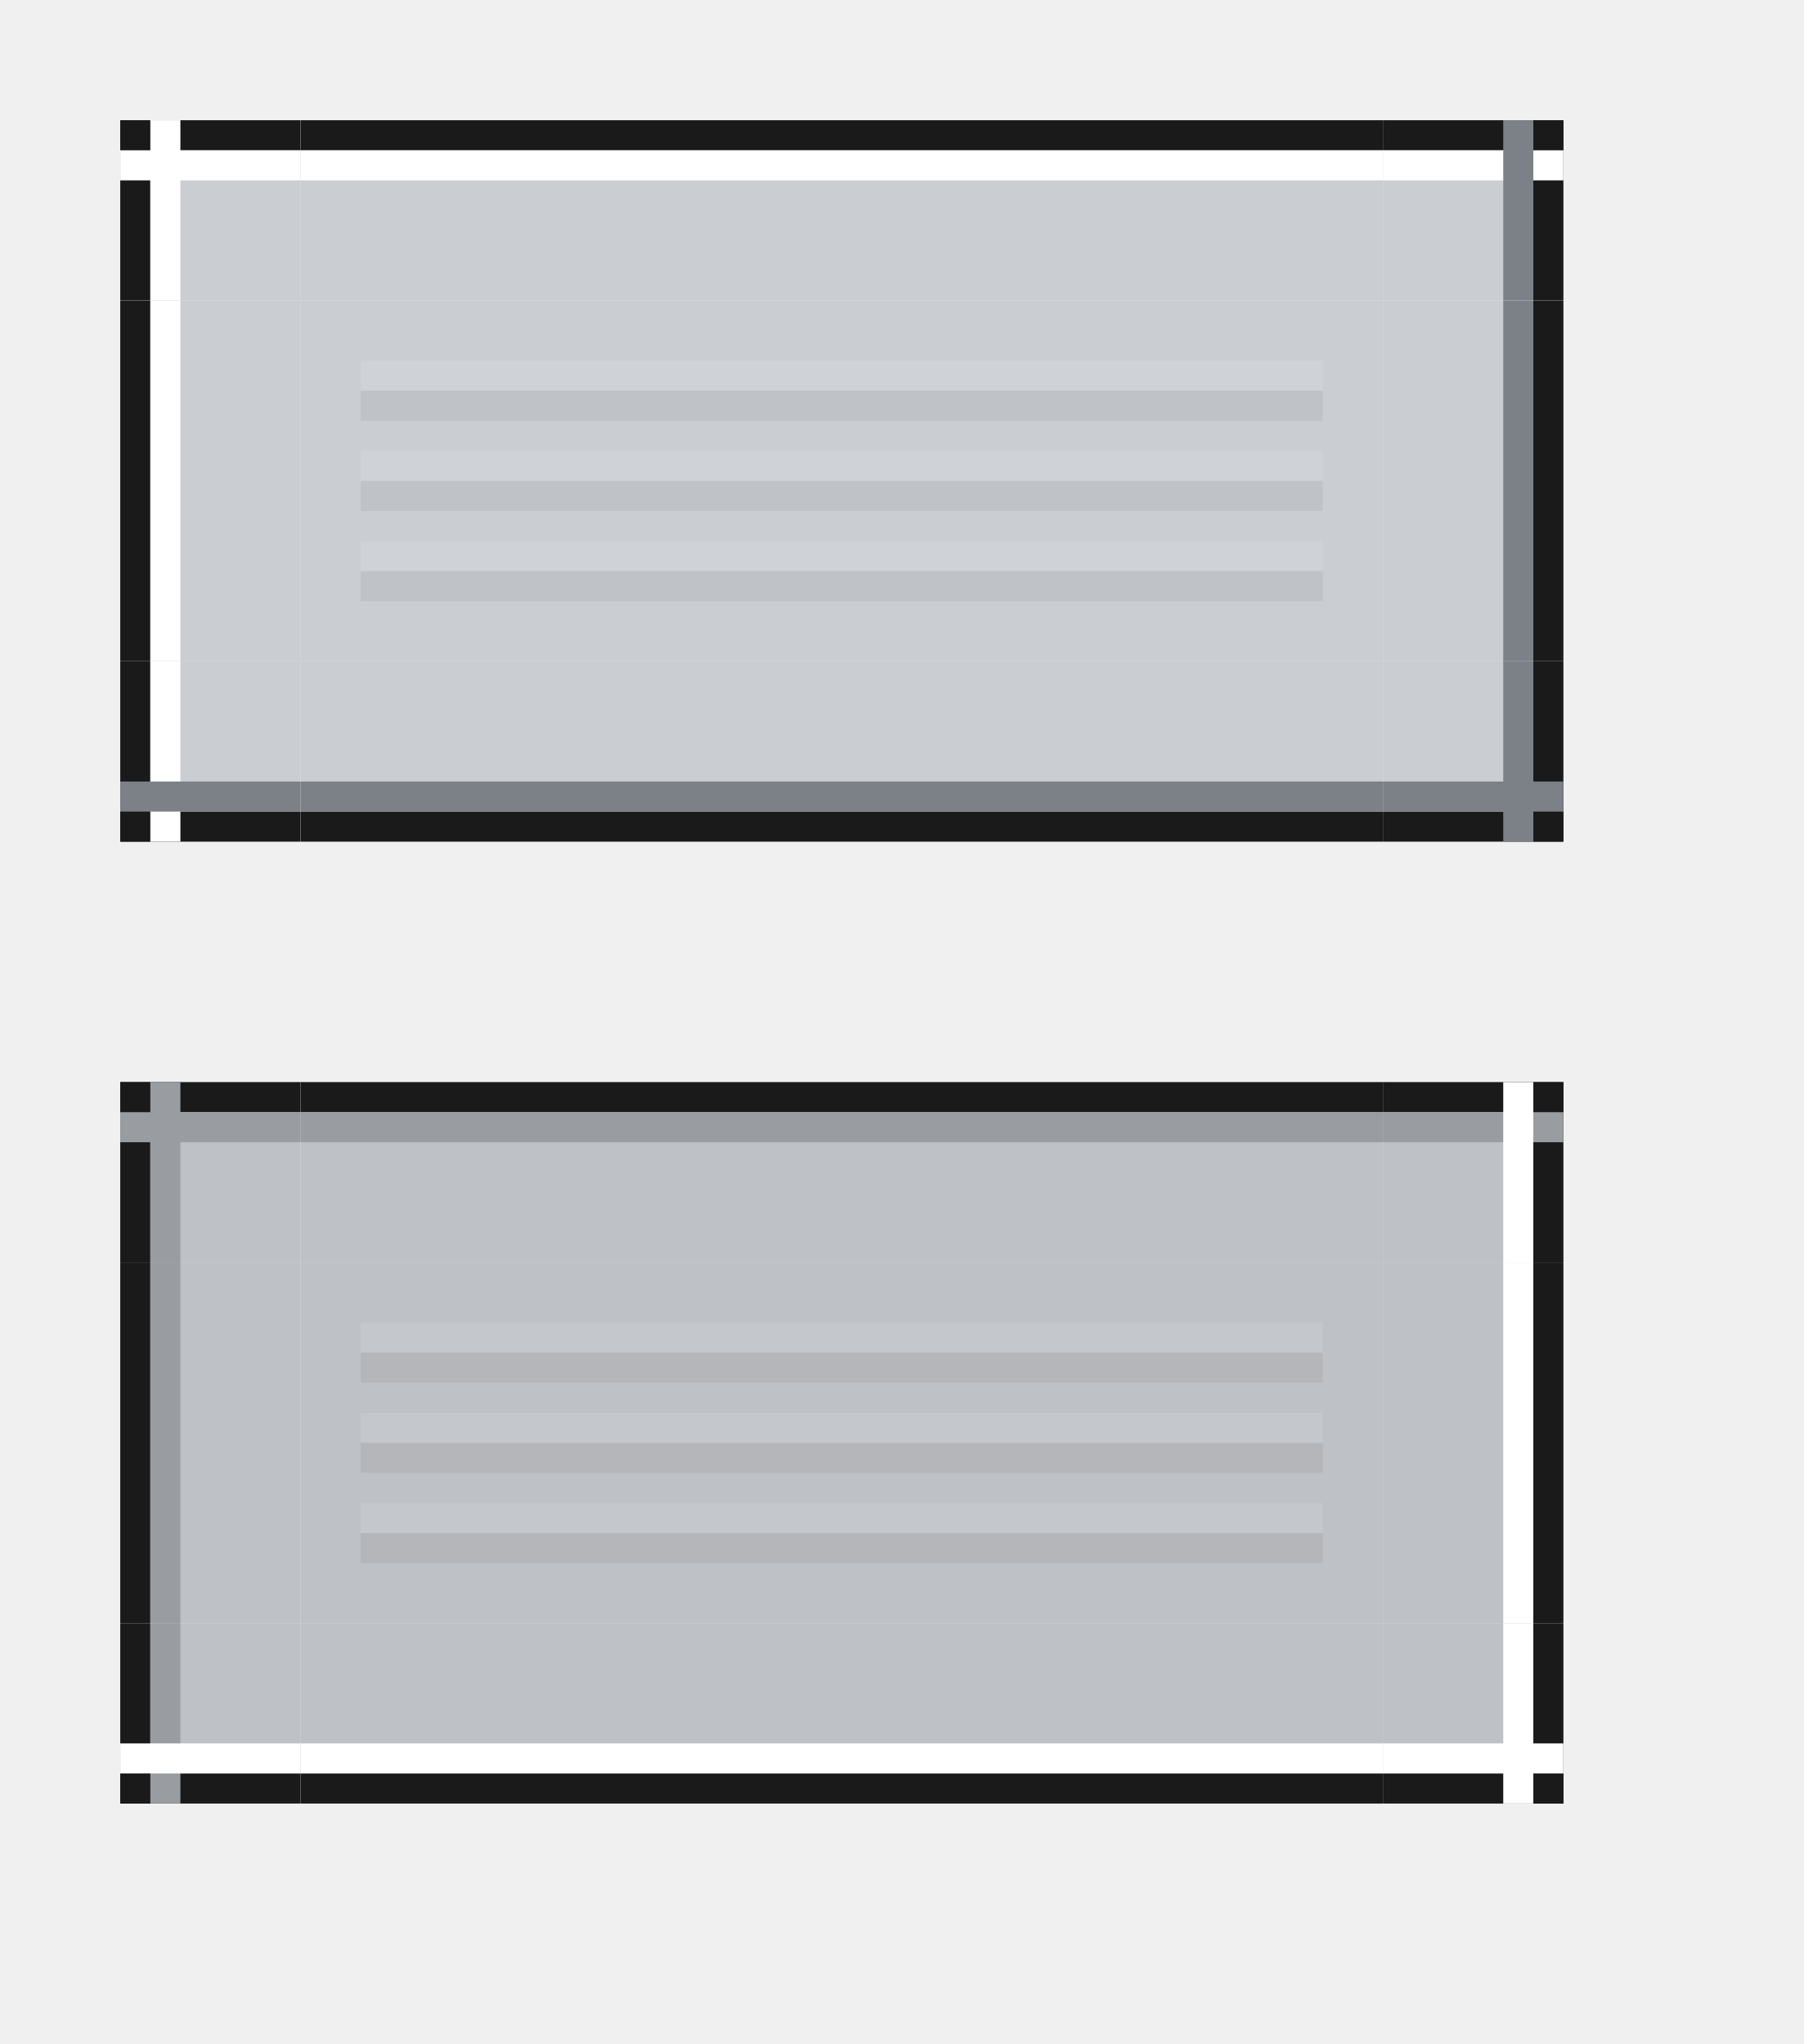
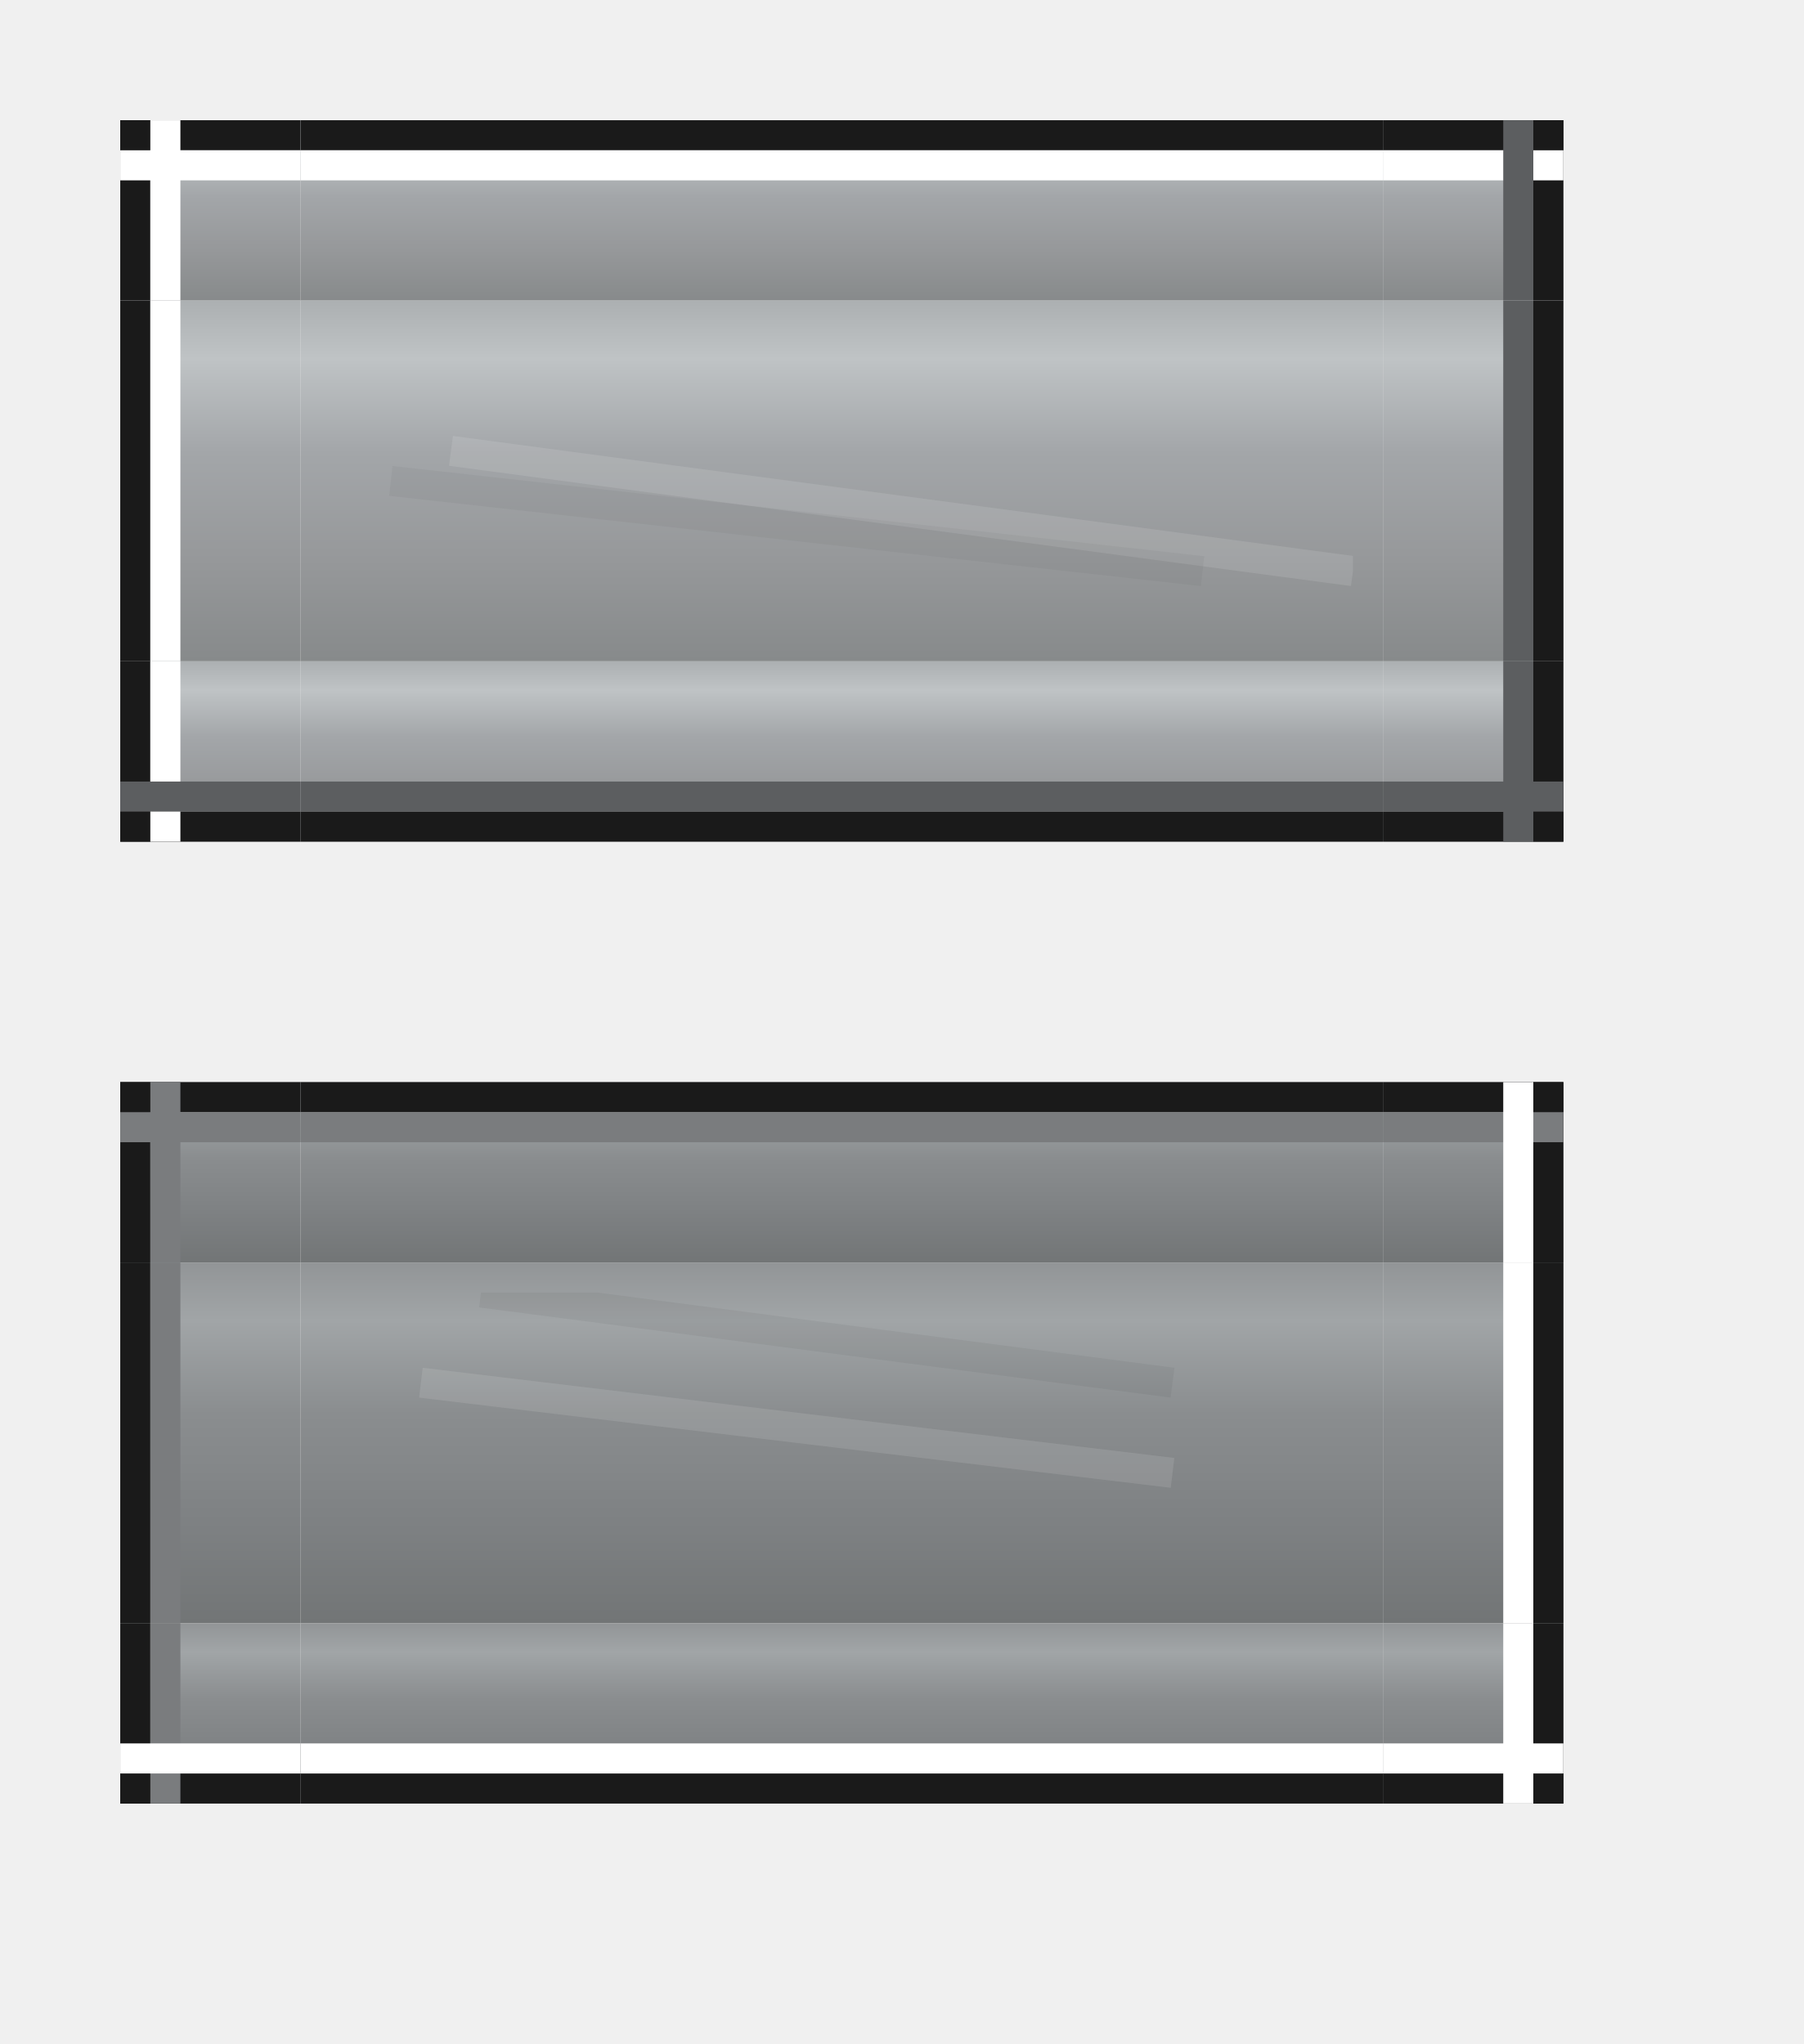
<svg xmlns="http://www.w3.org/2000/svg" width="60" height="68" viewBox="0 0 60 68">
+   <defs>
+     <linearGradient id="sheen109" x1="0" y1="0" x2="0" y2="1">
+       <stop offset="0.0" stop-color="#acb0b2" />
+       <stop offset="0.16" stop-color="#bfc3c5" />
+       <stop offset="0.42" stop-color="#a3a6a9" />
+       <stop offset="0.72" stop-color="#96989a" />
+       <stop offset="1.0" stop-color="#878a8b" />
+     </linearGradient>
+     <linearGradient id="sheen110" x1="0" y1="0" x2="0" y2="1">
+       <stop offset="0.0" stop-color="#acb0b2" />
+       <stop offset="0.16" stop-color="#bfc3c5" />
+       <stop offset="0.42" stop-color="#a3a6a9" />
+       <stop offset="0.72" stop-color="#96989a" />
+       <stop offset="1.0" stop-color="#878a8b" />
+     </linearGradient>
+     <linearGradient id="sheen111" x1="0" y1="0" x2="0" y2="1">
+       <stop offset="0.0" stop-color="#acb0b2" />
+       <stop offset="0.16" stop-color="#bfc3c5" />
+       <stop offset="0.42" stop-color="#a3a6a9" />
+       <stop offset="0.72" stop-color="#96989a" />
+       <stop offset="1.0" stop-color="#878a8b" />
+     </linearGradient>
+     <linearGradient id="sheen112" x1="0" y1="0" x2="0" y2="1">
+       <stop offset="0.0" stop-color="#acb0b2" />
+       <stop offset="0.16" stop-color="#bfc3c5" />
+       <stop offset="0.42" stop-color="#a3a6a9" />
+       <stop offset="0.72" stop-color="#96989a" />
+       <stop offset="1.0" stop-color="#878a8b" />
+     </linearGradient>
+     <linearGradient id="sheen113" x1="0" y1="0" x2="0" y2="1">
+       <stop offset="0.0" stop-color="#acb0b2" />
+       <stop offset="0.16" stop-color="#bfc3c5" />
+       <stop offset="0.42" stop-color="#a3a6a9" />
+       <stop offset="0.72" stop-color="#96989a" />
+       <stop offset="1.0" stop-color="#878a8b" />
+     </linearGradient>
+     <linearGradient id="sheen114" x1="0" y1="0" x2="0" y2="1">
+       <stop offset="0.0" stop-color="#acb0b2" />
+       <stop offset="0.16" stop-color="#bfc3c5" />
+       <stop offset="0.42" stop-color="#a3a6a9" />
+       <stop offset="0.72" stop-color="#96989a" />
+       <stop offset="1.0" stop-color="#878a8b" />
+     </linearGradient>
+     <linearGradient id="sheen115" x1="0" y1="0" x2="0" y2="1">
+       <stop offset="0.0" stop-color="#acb0b2" />
+       <stop offset="0.16" stop-color="#bfc3c5" />
+       <stop offset="0.42" stop-color="#a3a6a9" />
+       <stop offset="0.72" stop-color="#96989a" />
+       <stop offset="1.0" stop-color="#878a8b" />
+     </linearGradient>
+     <linearGradient id="sheen116" x1="0" y1="0" x2="0" y2="1">
+       <stop offset="0.0" stop-color="#acb0b2" />
+       <stop offset="0.16" stop-color="#bfc3c5" />
+       <stop offset="0.42" stop-color="#a3a6a9" />
+       <stop offset="0.72" stop-color="#96989a" />
+       <stop offset="1.0" stop-color="#878a8b" />
+     </linearGradient>
+     <linearGradient id="sheen117" x1="0" y1="0" x2="0" y2="1">
+       <stop offset="0.0" stop-color="#acb0b2" />
+       <stop offset="0.16" stop-color="#bfc3c5" />
+       <stop offset="0.42" stop-color="#a3a6a9" />
+       <stop offset="0.72" stop-color="#96989a" />
+       <stop offset="1.0" stop-color="#878a8b" />
+     </linearGradient>
+     <linearGradient id="sheen118" x1="0" y1="0" x2="0" y2="1">
+       <stop offset="0.0" stop-color="#929597" />
+       <stop offset="0.16" stop-color="#a1a5a7" />
+       <stop offset="0.42" stop-color="#8a8d8f" />
+       <stop offset="0.72" stop-color="#7e8183" />
+       <stop offset="1.0" stop-color="#727576" />
+     </linearGradient>
+     <linearGradient id="sheen119" x1="0" y1="0" x2="0" y2="1">
+       <stop offset="0.0" stop-color="#929597" />
+       <stop offset="0.16" stop-color="#a1a5a7" />
+       <stop offset="0.42" stop-color="#8a8d8f" />
+       <stop offset="0.72" stop-color="#7e8183" />
+       <stop offset="1.0" stop-color="#727576" />
+     </linearGradient>
+     <linearGradient id="sheen120" x1="0" y1="0" x2="0" y2="1">
+       <stop offset="0.0" stop-color="#929597" />
+       <stop offset="0.16" stop-color="#a1a5a7" />
+       <stop offset="0.42" stop-color="#8a8d8f" />
+       <stop offset="0.72" stop-color="#7e8183" />
+       <stop offset="1.0" stop-color="#727576" />
+     </linearGradient>
+     <linearGradient id="sheen121" x1="0" y1="0" x2="0" y2="1">
+       <stop offset="0.0" stop-color="#929597" />
+       <stop offset="0.16" stop-color="#a1a5a7" />
+       <stop offset="0.42" stop-color="#8a8d8f" />
+       <stop offset="0.72" stop-color="#7e8183" />
+       <stop offset="1.0" stop-color="#727576" />
+     </linearGradient>
+     <linearGradient id="sheen122" x1="0" y1="0" x2="0" y2="1">
+       <stop offset="0.0" stop-color="#929597" />
+       <stop offset="0.16" stop-color="#a1a5a7" />
+       <stop offset="0.42" stop-color="#8a8d8f" />
+       <stop offset="0.72" stop-color="#7e8183" />
+       <stop offset="1.0" stop-color="#727576" />
+     </linearGradient>
+     <linearGradient id="sheen123" x1="0" y1="0" x2="0" y2="1">
+       <stop offset="0.0" stop-color="#929597" />
+       <stop offset="0.16" stop-color="#a1a5a7" />
+       <stop offset="0.42" stop-color="#8a8d8f" />
+       <stop offset="0.72" stop-color="#7e8183" />
+       <stop offset="1.0" stop-color="#727576" />
+     </linearGradient>
+     <linearGradient id="sheen124" x1="0" y1="0" x2="0" y2="1">
+       <stop offset="0.0" stop-color="#929597" />
+       <stop offset="0.16" stop-color="#a1a5a7" />
+       <stop offset="0.42" stop-color="#8a8d8f" />
+       <stop offset="0.72" stop-color="#7e8183" />
+       <stop offset="1.0" stop-color="#727576" />
+     </linearGradient>
+     <linearGradient id="sheen125" x1="0" y1="0" x2="0" y2="1">
+       <stop offset="0.0" stop-color="#929597" />
+       <stop offset="0.16" stop-color="#a1a5a7" />
+       <stop offset="0.42" stop-color="#8a8d8f" />
+       <stop offset="0.72" stop-color="#7e8183" />
+       <stop offset="1.0" stop-color="#727576" />
+     </linearGradient>
+     <linearGradient id="sheen126" x1="0" y1="0" x2="0" y2="1">
+       <stop offset="0.0" stop-color="#929597" />
+       <stop offset="0.16" stop-color="#a1a5a7" />
+       <stop offset="0.42" stop-color="#8a8d8f" />
+       <stop offset="0.72" stop-color="#7e8183" />
+       <stop offset="1.0" stop-color="#727576" />
+     </linearGradient>
+   </defs>
  <g id="active-tab-topleft">
-     <rect x="4" y="4" width="6" height="6" fill="#cacdd1" />
+     <rect x="4" y="4" width="6" height="6" fill="url(#sheen109)" />
    <rect x="4" y="4" width="6" height="1" fill="#1a1a1a" />
    <rect x="4" y="4" width="1" height="6" fill="#1a1a1a" />
    <rect x="4" y="5" width="6" height="1" fill="#ffffff" />
    <rect x="5" y="4" width="1" height="6" fill="#ffffff" />
  </g>
  <g id="active-tab-top">
-     <rect x="10" y="4" width="36" height="6" fill="#cacdd1" />
+     <rect x="10" y="4" width="36" height="6" fill="url(#sheen110)" />
    <rect x="10" y="4" width="36" height="1" fill="#1a1a1a" />
    <rect x="10" y="5" width="36" height="1" fill="#ffffff" />
  </g>
  <g id="active-tab-topright">
-     <rect x="46" y="4" width="6" height="6" fill="#cacdd1" />
+     <rect x="46" y="4" width="6" height="6" fill="url(#sheen111)" />
    <rect x="46" y="4" width="6" height="1" fill="#1a1a1a" />
    <rect x="51" y="4" width="1" height="6" fill="#1a1a1a" />
    <rect x="46" y="5" width="6" height="1" fill="#ffffff" />
-     <rect x="50" y="4" width="1" height="6" fill="#7c8188" />
+     <rect x="50" y="4" width="1" height="6" fill="#5c5e60" />
  </g>
  <g id="active-tab-left">
-     <rect x="4" y="10" width="6" height="12" fill="#cacdd1" />
+     <rect x="4" y="10" width="6" height="12" fill="url(#sheen112)" />
    <rect x="4" y="10" width="1" height="12" fill="#1a1a1a" />
    <rect x="5" y="10" width="1" height="12" fill="#ffffff" />
  </g>
  <g id="active-tab-center">
-     <rect x="10" y="10" width="36" height="12" fill="#cacdd1" />
-     <rect x="12" y="12" width="32" height="1" fill="#ffffff" fill-opacity="0.10" />
-     <rect x="12" y="13" width="32" height="1" fill="#000000" fill-opacity="0.055" />
-     <rect x="12" y="15" width="32" height="1" fill="#ffffff" fill-opacity="0.10" />
-     <rect x="12" y="16" width="32" height="1" fill="#000000" fill-opacity="0.055" />
-     <rect x="12" y="18" width="32" height="1" fill="#ffffff" fill-opacity="0.10" />
-     <rect x="12" y="19" width="32" height="1" fill="#000000" fill-opacity="0.055" />
+     <rect x="10" y="10" width="36" height="12" fill="url(#sheen113)" />
+     <clipPath id="gc11896">
+       <rect x="11" y="11" width="34" height="10" />
+     </clipPath>
+     <g clip-path="url(#gc11896)">
+       <line x1="15" y1="15" x2="45" y2="19" stroke="#ffffff" stroke-opacity="0.106" />
+       <line x1="13" y1="16" x2="40" y2="19" stroke="#000000" stroke-opacity="0.039" />
+     </g>
  </g>
  <g id="active-tab-right">
-     <rect x="46" y="10" width="6" height="12" fill="#cacdd1" />
+     <rect x="46" y="10" width="6" height="12" fill="url(#sheen114)" />
    <rect x="51" y="10" width="1" height="12" fill="#1a1a1a" />
-     <rect x="50" y="10" width="1" height="12" fill="#7c8188" />
+     <rect x="50" y="10" width="1" height="12" fill="#5c5e60" />
  </g>
  <g id="active-tab-bottomleft">
-     <rect x="4" y="22" width="6" height="6" fill="#cacdd1" />
+     <rect x="4" y="22" width="6" height="6" fill="url(#sheen115)" />
    <rect x="4" y="27" width="6" height="1" fill="#1a1a1a" />
    <rect x="4" y="22" width="1" height="6" fill="#1a1a1a" />
    <rect x="5" y="22" width="1" height="6" fill="#ffffff" />
-     <rect x="4" y="26" width="6" height="1" fill="#7c8188" />
+     <rect x="4" y="26" width="6" height="1" fill="#5c5e60" />
  </g>
  <g id="active-tab-bottom">
-     <rect x="10" y="22" width="36" height="6" fill="#cacdd1" />
+     <rect x="10" y="22" width="36" height="6" fill="url(#sheen116)" />
    <rect x="10" y="27" width="36" height="1" fill="#1a1a1a" />
-     <rect x="10" y="26" width="36" height="1" fill="#7c8188" />
+     <rect x="10" y="26" width="36" height="1" fill="#5c5e60" />
  </g>
  <g id="active-tab-bottomright">
-     <rect x="46" y="22" width="6" height="6" fill="#cacdd1" />
+     <rect x="46" y="22" width="6" height="6" fill="url(#sheen117)" />
    <rect x="46" y="27" width="6" height="1" fill="#1a1a1a" />
    <rect x="51" y="22" width="1" height="6" fill="#1a1a1a" />
-     <rect x="46" y="26" width="6" height="1" fill="#7c8188" />
-     <rect x="50" y="22" width="1" height="6" fill="#7c8188" />
+     <rect x="46" y="26" width="6" height="1" fill="#5c5e60" />
+     <rect x="50" y="22" width="1" height="6" fill="#5c5e60" />
  </g>
  <g id="inactive-tab-topleft">
-     <rect x="4" y="36" width="6" height="6" fill="#bec1c5" />
+     <rect x="4" y="36" width="6" height="6" fill="url(#sheen118)" />
    <rect x="4" y="36" width="6" height="1" fill="#1a1a1a" />
    <rect x="4" y="36" width="1" height="6" fill="#1a1a1a" />
-     <rect x="4" y="37" width="6" height="1" fill="#999ca0" />
-     <rect x="5" y="36" width="1" height="6" fill="#999ca0" />
+     <rect x="4" y="37" width="6" height="1" fill="#7a7c7e" />
+     <rect x="5" y="36" width="1" height="6" fill="#7a7c7e" />
  </g>
  <g id="inactive-tab-top">
-     <rect x="10" y="36" width="36" height="6" fill="#bec1c5" />
+     <rect x="10" y="36" width="36" height="6" fill="url(#sheen119)" />
    <rect x="10" y="36" width="36" height="1" fill="#1a1a1a" />
-     <rect x="10" y="37" width="36" height="1" fill="#999ca0" />
+     <rect x="10" y="37" width="36" height="1" fill="#7a7c7e" />
  </g>
  <g id="inactive-tab-topright">
-     <rect x="46" y="36" width="6" height="6" fill="#bec1c5" />
+     <rect x="46" y="36" width="6" height="6" fill="url(#sheen120)" />
    <rect x="46" y="36" width="6" height="1" fill="#1a1a1a" />
    <rect x="51" y="36" width="1" height="6" fill="#1a1a1a" />
-     <rect x="46" y="37" width="6" height="1" fill="#999ca0" />
+     <rect x="46" y="37" width="6" height="1" fill="#7a7c7e" />
    <rect x="50" y="36" width="1" height="6" fill="#ffffff" />
  </g>
  <g id="inactive-tab-left">
-     <rect x="4" y="42" width="6" height="12" fill="#bec1c5" />
+     <rect x="4" y="42" width="6" height="12" fill="url(#sheen121)" />
    <rect x="4" y="42" width="1" height="12" fill="#1a1a1a" />
-     <rect x="5" y="42" width="1" height="12" fill="#999ca0" />
+     <rect x="5" y="42" width="1" height="12" fill="#7a7c7e" />
  </g>
  <g id="inactive-tab-center">
-     <rect x="10" y="42" width="36" height="12" fill="#bec1c5" />
-     <rect x="12" y="44" width="32" height="1" fill="#ffffff" fill-opacity="0.10" />
-     <rect x="12" y="45" width="32" height="1" fill="#000000" fill-opacity="0.055" />
-     <rect x="12" y="47" width="32" height="1" fill="#ffffff" fill-opacity="0.10" />
-     <rect x="12" y="48" width="32" height="1" fill="#000000" fill-opacity="0.055" />
-     <rect x="12" y="50" width="32" height="1" fill="#ffffff" fill-opacity="0.10" />
-     <rect x="12" y="51" width="32" height="1" fill="#000000" fill-opacity="0.055" />
+     <rect x="10" y="42" width="36" height="12" fill="url(#sheen122)" />
+     <clipPath id="gc43160">
+       <rect x="11" y="43" width="34" height="10" />
+     </clipPath>
+     <g clip-path="url(#gc43160)">
+       <line x1="16" y1="43" x2="39" y2="46" stroke="#000000" stroke-opacity="0.047" />
+       <line x1="14" y1="46" x2="39" y2="49" stroke="#ffffff" stroke-opacity="0.102" />
+     </g>
  </g>
  <g id="inactive-tab-right">
-     <rect x="46" y="42" width="6" height="12" fill="#bec1c5" />
+     <rect x="46" y="42" width="6" height="12" fill="url(#sheen123)" />
    <rect x="51" y="42" width="1" height="12" fill="#1a1a1a" />
    <rect x="50" y="42" width="1" height="12" fill="#ffffff" />
  </g>
  <g id="inactive-tab-bottomleft">
-     <rect x="4" y="54" width="6" height="6" fill="#bec1c5" />
+     <rect x="4" y="54" width="6" height="6" fill="url(#sheen124)" />
    <rect x="4" y="59" width="6" height="1" fill="#1a1a1a" />
    <rect x="4" y="54" width="1" height="6" fill="#1a1a1a" />
-     <rect x="5" y="54" width="1" height="6" fill="#999ca0" />
+     <rect x="5" y="54" width="1" height="6" fill="#7a7c7e" />
    <rect x="4" y="58" width="6" height="1" fill="#ffffff" />
  </g>
  <g id="inactive-tab-bottom">
-     <rect x="10" y="54" width="36" height="6" fill="#bec1c5" />
+     <rect x="10" y="54" width="36" height="6" fill="url(#sheen125)" />
    <rect x="10" y="59" width="36" height="1" fill="#1a1a1a" />
    <rect x="10" y="58" width="36" height="1" fill="#ffffff" />
  </g>
  <g id="inactive-tab-bottomright">
-     <rect x="46" y="54" width="6" height="6" fill="#bec1c5" />
+     <rect x="46" y="54" width="6" height="6" fill="url(#sheen126)" />
    <rect x="46" y="59" width="6" height="1" fill="#1a1a1a" />
    <rect x="51" y="54" width="1" height="6" fill="#1a1a1a" />
    <rect x="46" y="58" width="6" height="1" fill="#ffffff" />
    <rect x="50" y="54" width="1" height="6" fill="#ffffff" />
  </g>
</svg>
